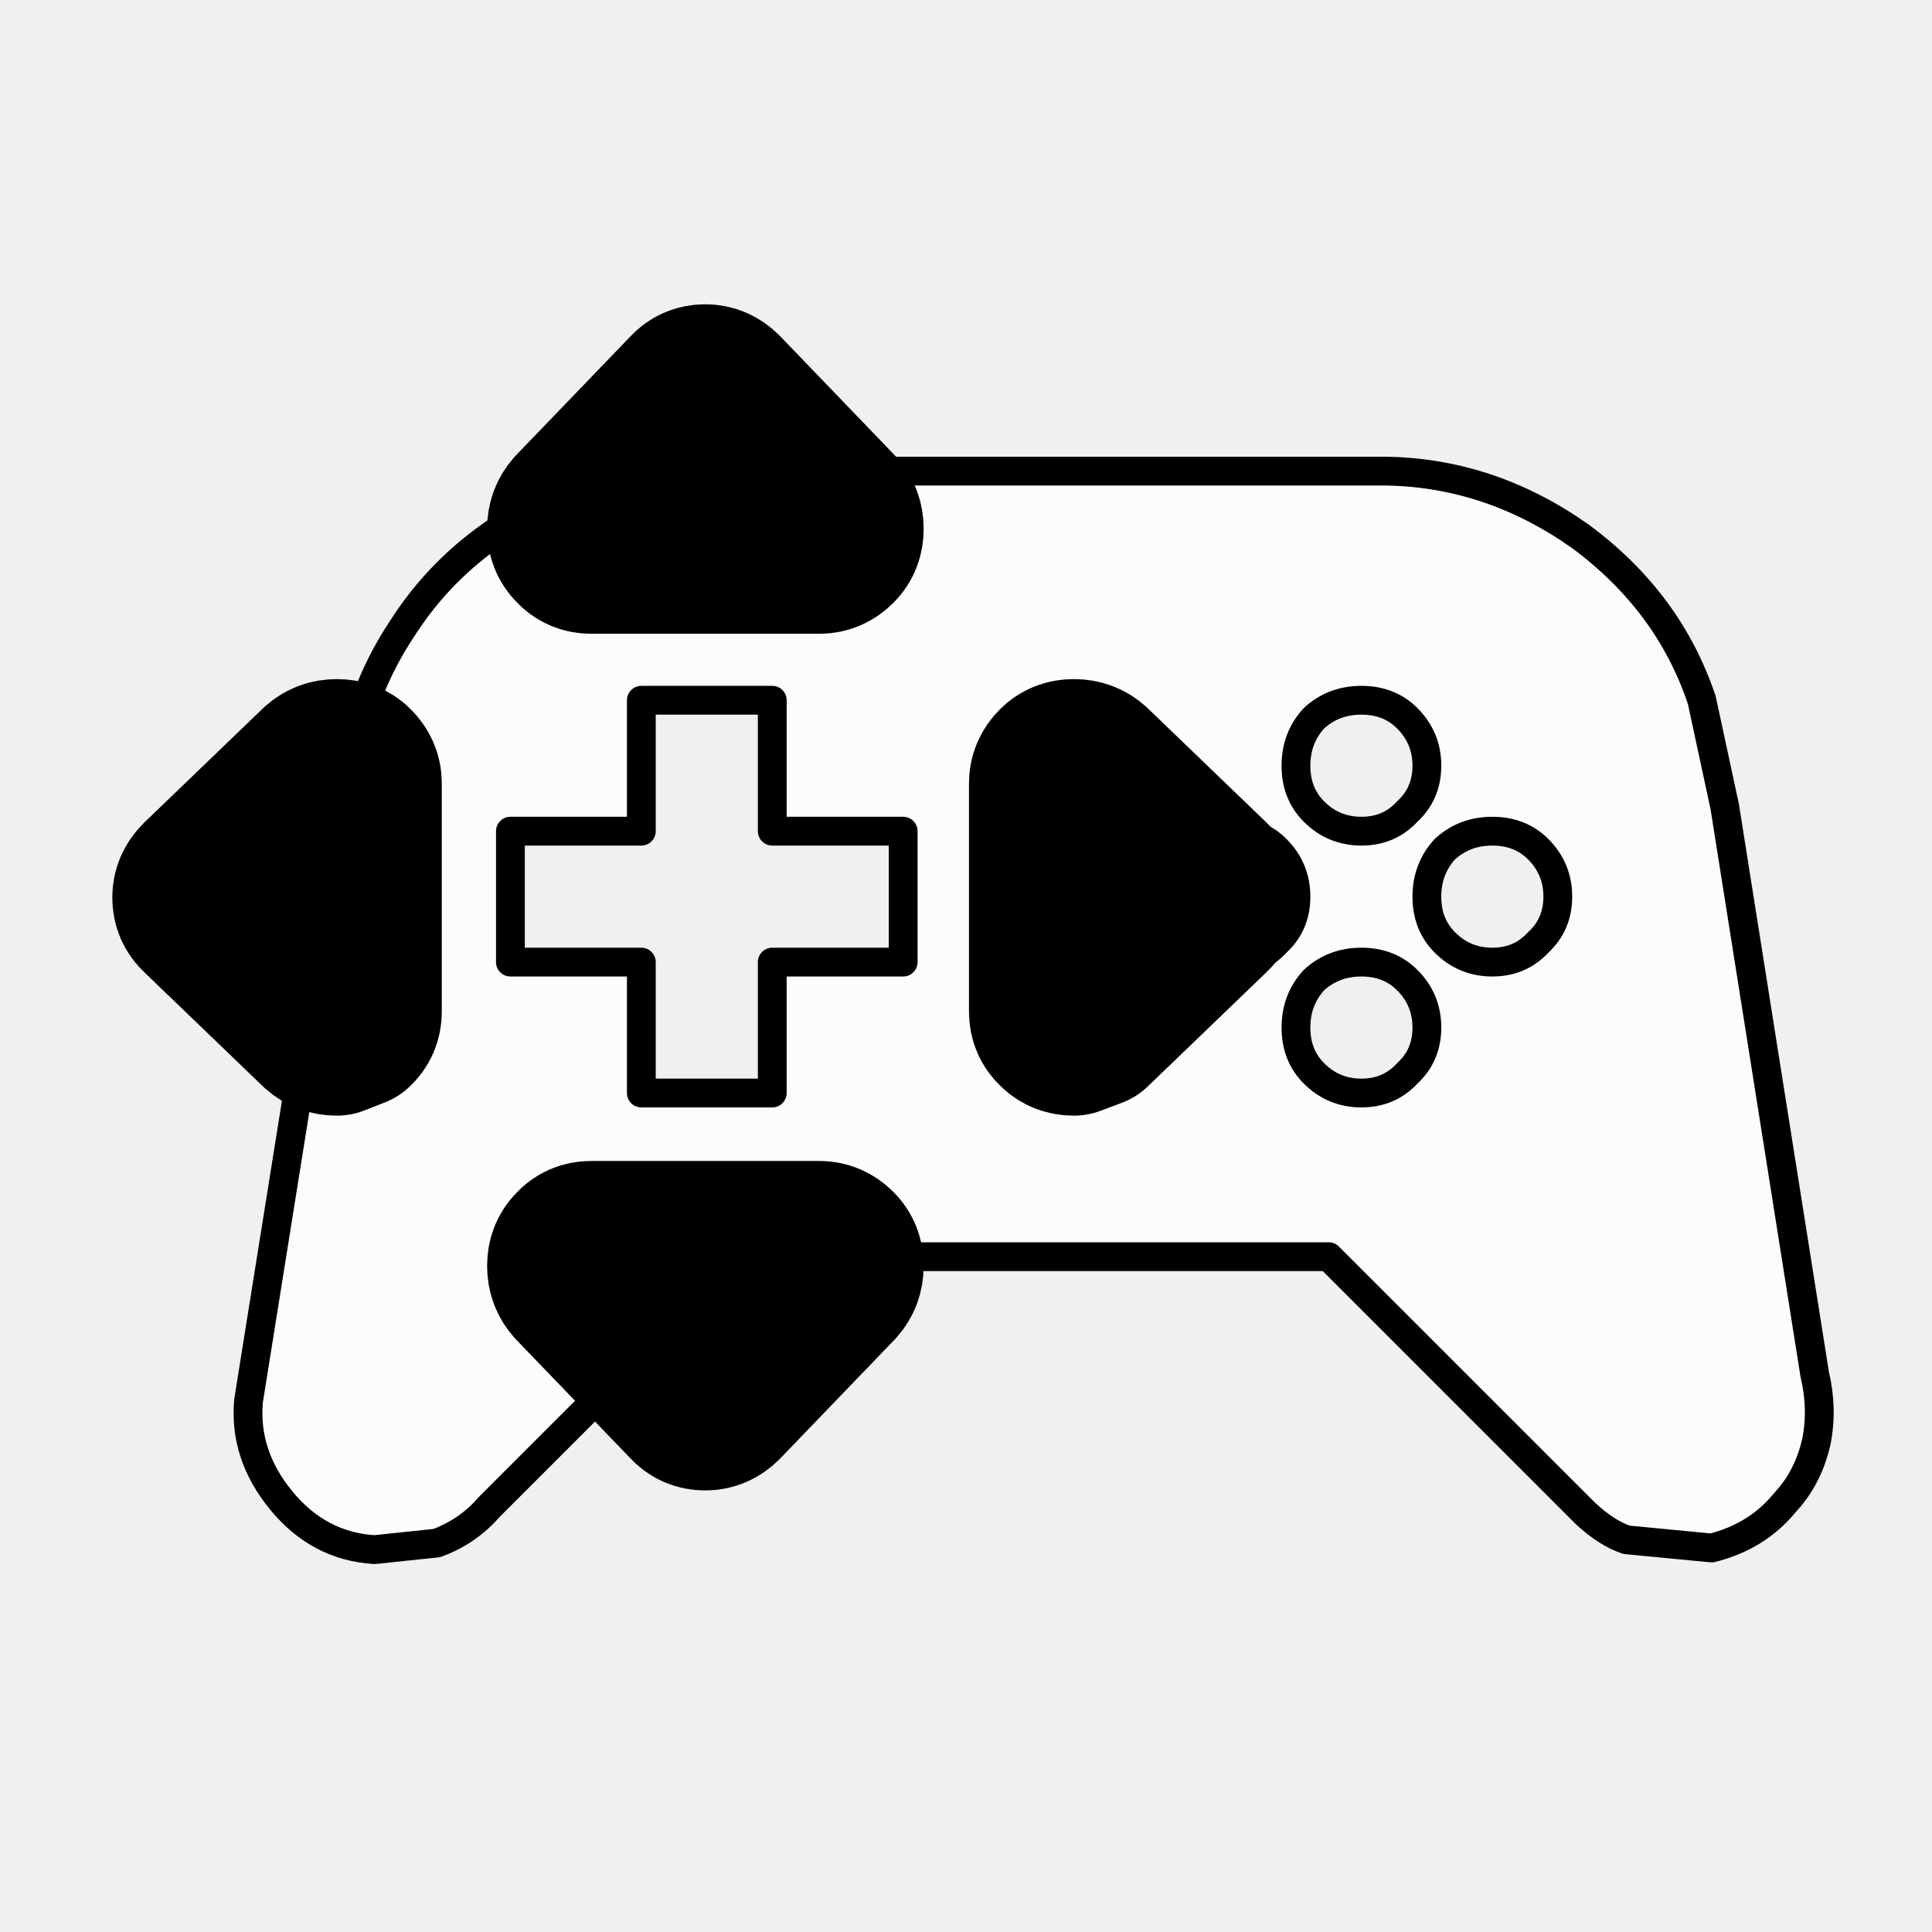
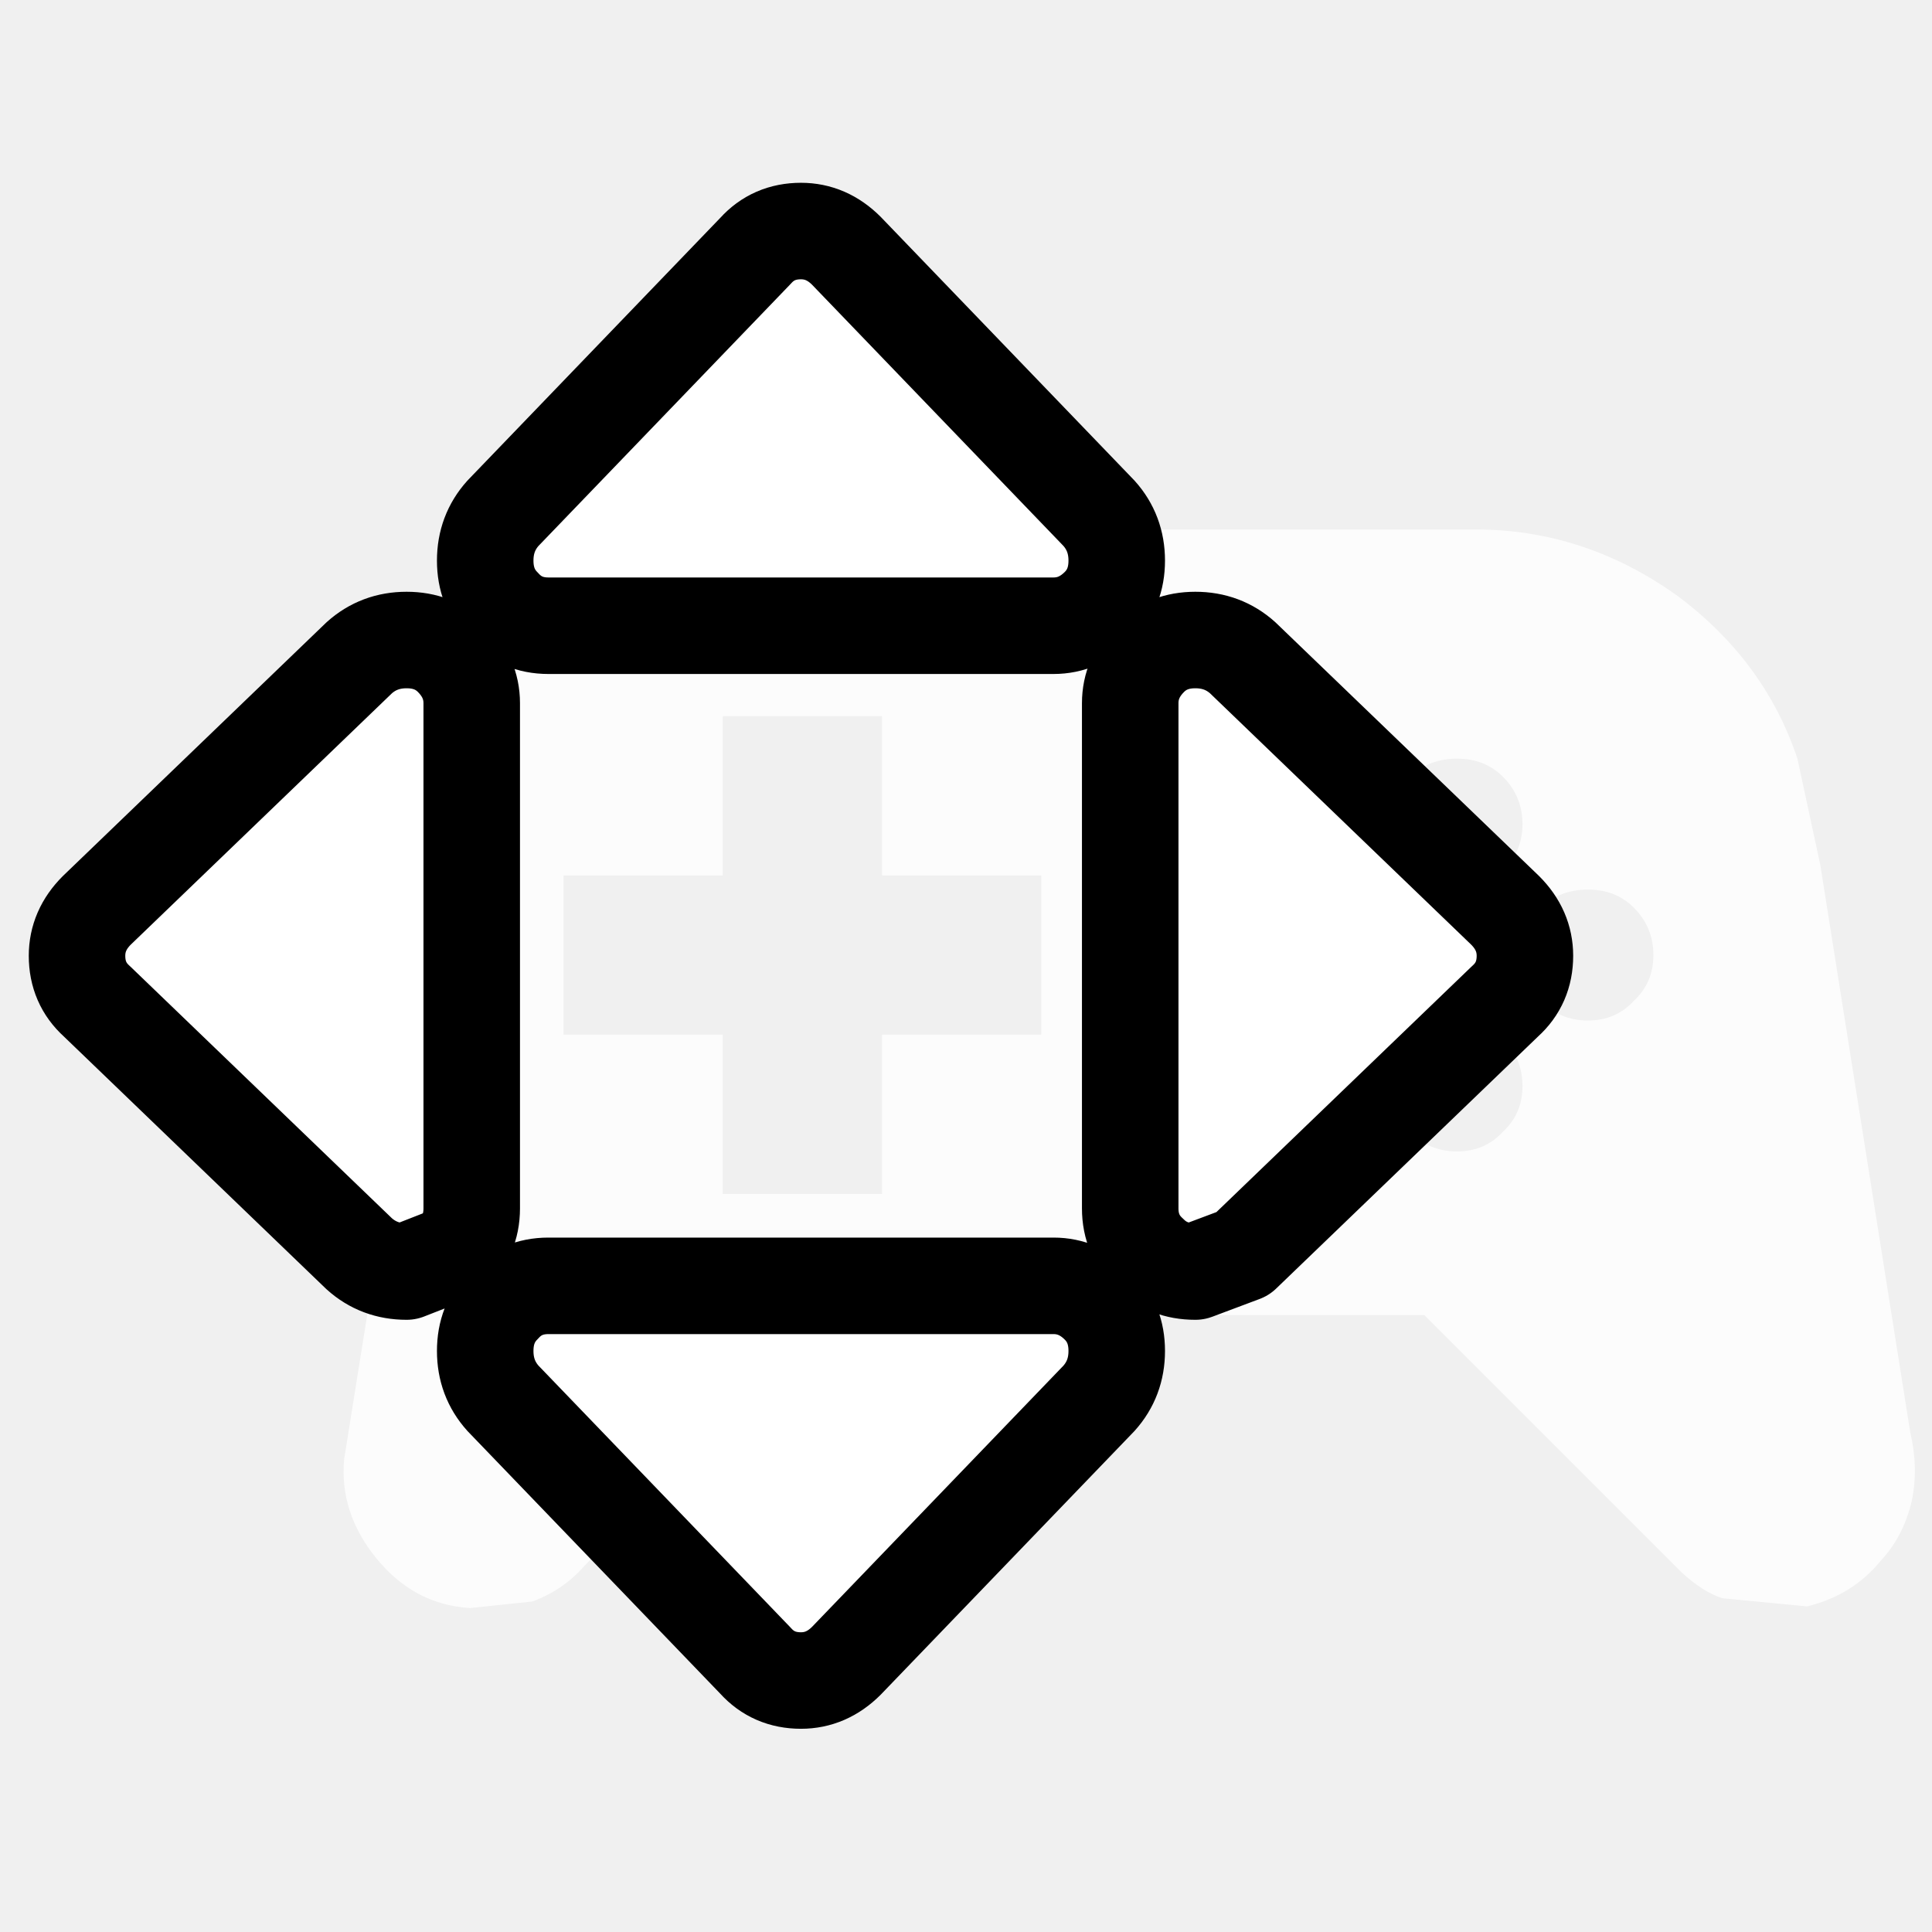
- <svg xmlns="http://www.w3.org/2000/svg" width="100%" height="100%" viewBox="0 0 64 64" version="1.1" xml:space="preserve" style="fill-rule:evenodd;clip-rule:evenodd;stroke-linecap:round;stroke-linejoin:round;stroke-miterlimit:2;">
-   <g>
+ <svg xmlns="http://www.w3.org/2000/svg" width="100%" height="100%" viewBox="0 0 20 20" version="1.1" xml:space="preserve" style="fill-rule:evenodd;clip-rule:evenodd;stroke-linecap:round;stroke-linejoin:round;stroke-miterlimit:2;">
+   <g transform="matrix(0.3125,0,0,0.3125,0.989562,0.60473)">
    <g transform="matrix(1.08426,0,0,1.08426,-0.440228,0.427171)">
-       <path d="M15.65,15.8C16.517,15.2 17.467,14.75 18.5,14.45C19.533,14.117 20.583,13.967 21.65,14L42.75,14C44.883,14.033 46.867,14.7 48.7,16C50.5,17.333 51.733,19 52.4,21L53.1,24.25L55.85,41.6C56.017,42.3 56.033,42.983 55.9,43.65C55.733,44.383 55.417,45 54.95,45.5C54.383,46.2 53.633,46.667 52.7,46.9L50.1,46.65C49.7,46.517 49.283,46.25 48.85,45.85L41,38L23,38L15.35,45.65C14.917,46.15 14.383,46.517 13.75,46.75L11.85,46.95C10.717,46.883 9.767,46.383 9,45.45C8.233,44.517 7.9,43.5 8,42.4L11.15,22.7C11.383,21.3 11.9,20 12.7,18.8C13.467,17.6 14.45,16.6 15.65,15.8M40,27C40,26.433 39.8,25.95 39.4,25.55C39.033,25.183 38.567,25 38,25C37.433,25 36.95,25.183 36.55,25.55C36.183,25.95 36,26.433 36,27C36,27.567 36.183,28.033 36.55,28.4C36.95,28.8 37.433,29 38,29C38.567,29 39.033,28.8 39.4,28.4C39.8,28.033 40,27.567 40,27M20,21L20,25L16,25L16,29L20,29L20,33L24,33L24,29L28,29L28,25L24,25L24,21L20,21M44,31C44,30.433 43.8,29.95 43.4,29.55C43.033,29.183 42.567,29 42,29C41.433,29 40.95,29.183 40.55,29.55C40.183,29.95 40,30.433 40,31C40,31.567 40.183,32.033 40.55,32.4C40.95,32.8 41.433,33 42,33C42.567,33 43.033,32.8 43.4,32.4C43.8,32.033 44,31.567 44,31M48,27C48,26.433 47.8,25.95 47.4,25.55C47.033,25.183 46.567,25 46,25C45.433,25 44.95,25.183 44.55,25.55C44.183,25.95 44,26.433 44,27C44,27.567 44.183,28.033 44.55,28.4C44.95,28.8 45.433,29 46,29C46.567,29 47.033,28.8 47.4,28.4C47.8,28.033 48,27.567 48,27M44,23C44,22.433 43.8,21.95 43.4,21.55C43.033,21.183 42.567,21 42,21C41.433,21 40.95,21.183 40.55,21.55C40.183,21.95 40,22.433 40,23C40,23.567 40.183,24.033 40.55,24.4C40.95,24.8 41.433,25 42,25C42.567,25 43.033,24.8 43.4,24.4C43.8,24.033 44,23.567 44,23" style="fill:rgb(252,252,252);fill-rule:nonzero;stroke:black;stroke-width:0.88px;" />
+       <path d="M15.65,15.8C16.517,15.2 17.467,14.75 18.5,14.45C19.533,14.117 20.583,13.967 21.65,14L42.75,14C44.883,14.033 46.867,14.7 48.7,16C50.5,17.333 51.733,19 52.4,21L53.1,24.25L55.85,41.6C56.017,42.3 56.033,42.983 55.9,43.65C55.733,44.383 55.417,45 54.95,45.5C54.383,46.2 53.633,46.667 52.7,46.9L50.1,46.65C49.7,46.517 49.283,46.25 48.85,45.85L41,38L23,38L15.35,45.65C14.917,46.15 14.383,46.517 13.75,46.75L11.85,46.95C10.717,46.883 9.767,46.383 9,45.45C8.233,44.517 7.9,43.5 8,42.4L11.15,22.7C11.383,21.3 11.9,20 12.7,18.8C13.467,17.6 14.45,16.6 15.65,15.8M40,27C40,26.433 39.8,25.95 39.4,25.55C39.033,25.183 38.567,25 38,25C37.433,25 36.95,25.183 36.55,25.55C36.183,25.95 36,26.433 36,27C36,27.567 36.183,28.033 36.55,28.4C36.95,28.8 37.433,29 38,29C38.567,29 39.033,28.8 39.4,28.4C39.8,28.033 40,27.567 40,27M19.567,19.702L19.567,24.567L14.702,24.567L14.702,29.433L19.567,29.433L19.567,34.298L24.433,34.298L24.433,29.433L29.298,29.433L29.298,24.567L24.433,24.567L24.433,19.702L19.567,19.702M44,31C44,30.433 43.8,29.95 43.4,29.55C43.033,29.183 42.567,29 42,29C41.433,29 40.95,29.183 40.55,29.55C40.183,29.95 40,30.433 40,31C40,31.567 40.183,32.033 40.55,32.4C40.95,32.8 41.433,33 42,33C42.567,33 43.033,32.8 43.4,32.4C43.8,32.033 44,31.567 44,31M48,27C48,26.433 47.8,25.95 47.4,25.55C47.033,25.183 46.567,25 46,25C45.433,25 44.95,25.183 44.55,25.55C44.183,25.95 44,26.433 44,27C44,27.567 44.183,28.033 44.55,28.4C44.95,28.8 45.433,29 46,29C46.567,29 47.033,28.8 47.4,28.4C47.8,28.033 48,27.567 48,27M44,23C44,22.433 43.8,21.95 43.4,21.55C43.033,21.183 42.567,21 42,21C41.433,21 40.95,21.183 40.55,21.55C40.183,21.95 40,22.433 40,23C40,23.567 40.183,24.033 40.55,24.4C40.95,24.8 41.433,25 42,25C42.567,25 43.033,24.8 43.4,24.4C43.8,24.033 44,23.567 44,23" style="fill:rgb(252,252,252);fill-rule:nonzero;" />
    </g>
-     <g transform="matrix(0.591224,0,0,0.591224,4.44749,10.8073)">
-       <path d="M30.85,60.5L24.45,53.85C24.15,53.517 24,53.117 24,52.65C24,52.183 24.15,51.8 24.45,51.5C24.75,51.167 25.133,51 25.6,51L38.4,51C38.833,51 39.217,51.167 39.55,51.5C39.85,51.8 40,52.183 40,52.65C40,53.117 39.85,53.517 39.55,53.85L33.15,60.5C32.817,60.833 32.433,61 32,61C31.533,61 31.15,60.833 30.85,60.5M60.5,33.15L53.85,39.55L52.65,40C52.183,40 51.8,39.85 51.5,39.55C51.167,39.25 51,38.867 51,38.4L51,25.6C51,25.167 51.167,24.783 51.5,24.45C51.8,24.15 52.183,24 52.65,24C53.117,24 53.517,24.15 53.85,24.45L60.5,30.85C60.833,31.183 61,31.567 61,32C61,32.467 60.833,32.85 60.5,33.15M30.85,3.5C31.15,3.167 31.533,3 32,3C32.433,3 32.817,3.167 33.15,3.5L39.55,10.15C39.85,10.483 40,10.883 40,11.35C40,11.817 39.85,12.2 39.55,12.5C39.217,12.833 38.833,13 38.4,13L25.6,13C25.133,13 24.75,12.833 24.45,12.5C24.15,12.2 24,11.817 24,11.35C24,10.883 24.15,10.483 24.45,10.15L30.85,3.5M3.5,33.15C3.167,32.85 3,32.467 3,32C3,31.567 3.167,31.183 3.5,30.85L10.15,24.45C10.483,24.15 10.883,24 11.35,24C11.817,24 12.2,24.15 12.5,24.45C12.833,24.783 13,25.167 13,25.6L13,38.4C13,38.867 12.833,39.25 12.5,39.55L11.35,40C10.883,40 10.483,39.85 10.15,39.55L3.5,33.15" style="fill-rule:nonzero;stroke:black;stroke-width:8.46px;" />
+     <g transform="matrix(0.657862,0,0,0.657862,2.31507,8.67491)">
+       <path d="M29.714,67.5L16.995,54.284C16.399,53.621 16.1,52.826 16.1,51.899C16.1,50.971 16.399,50.21 16.995,49.613C17.591,48.951 18.353,48.62 19.28,48.62L44.72,48.62C45.581,48.62 46.343,48.951 47.005,49.613C47.601,50.21 47.9,50.971 47.9,51.899C47.9,52.826 47.601,53.621 47.005,54.284L34.286,67.5C33.623,68.163 32.861,68.494 32,68.494C31.073,68.494 30.311,68.163 29.714,67.5M67.46,34.286L54.244,47.005L51.859,47.9C50.931,47.9 50.169,47.601 49.573,47.005C48.911,46.409 48.579,45.647 48.579,44.72L48.579,19.28C48.579,18.419 48.911,17.657 49.573,16.995C50.169,16.399 50.931,16.1 51.859,16.1C52.786,16.1 53.581,16.399 54.244,16.995L67.46,29.714C68.123,30.377 68.454,31.139 68.454,32C68.454,32.927 68.123,33.689 67.46,34.286M29.714,-3.5C30.311,-4.163 31.073,-4.494 32,-4.494C32.861,-4.494 33.623,-4.163 34.286,-3.5L47.005,9.716C47.601,10.379 47.9,11.174 47.9,12.101C47.9,13.029 47.601,13.79 47.005,14.387C46.343,15.049 45.581,15.38 44.72,15.38L19.28,15.38C18.353,15.38 17.591,15.049 16.995,14.387C16.399,13.79 16.1,13.029 16.1,12.101C16.1,11.174 16.399,10.379 16.995,9.716L29.714,-3.5M-3.46,34.286C-4.123,33.689 -4.454,32.927 -4.454,32C-4.454,31.139 -4.123,30.377 -3.46,29.714L9.756,16.995C10.419,16.399 11.214,16.1 12.141,16.1C13.069,16.1 13.831,16.399 14.427,16.995C15.089,17.657 15.421,18.419 15.421,19.28L15.421,44.72C15.421,45.647 15.089,46.409 14.427,47.005L12.141,47.9C11.214,47.9 10.419,47.601 9.756,47.005L-3.46,34.286" style="fill:white;fill-rule:nonzero;stroke:black;stroke-width:4.86px;" />
    </g>
  </g>
</svg>
